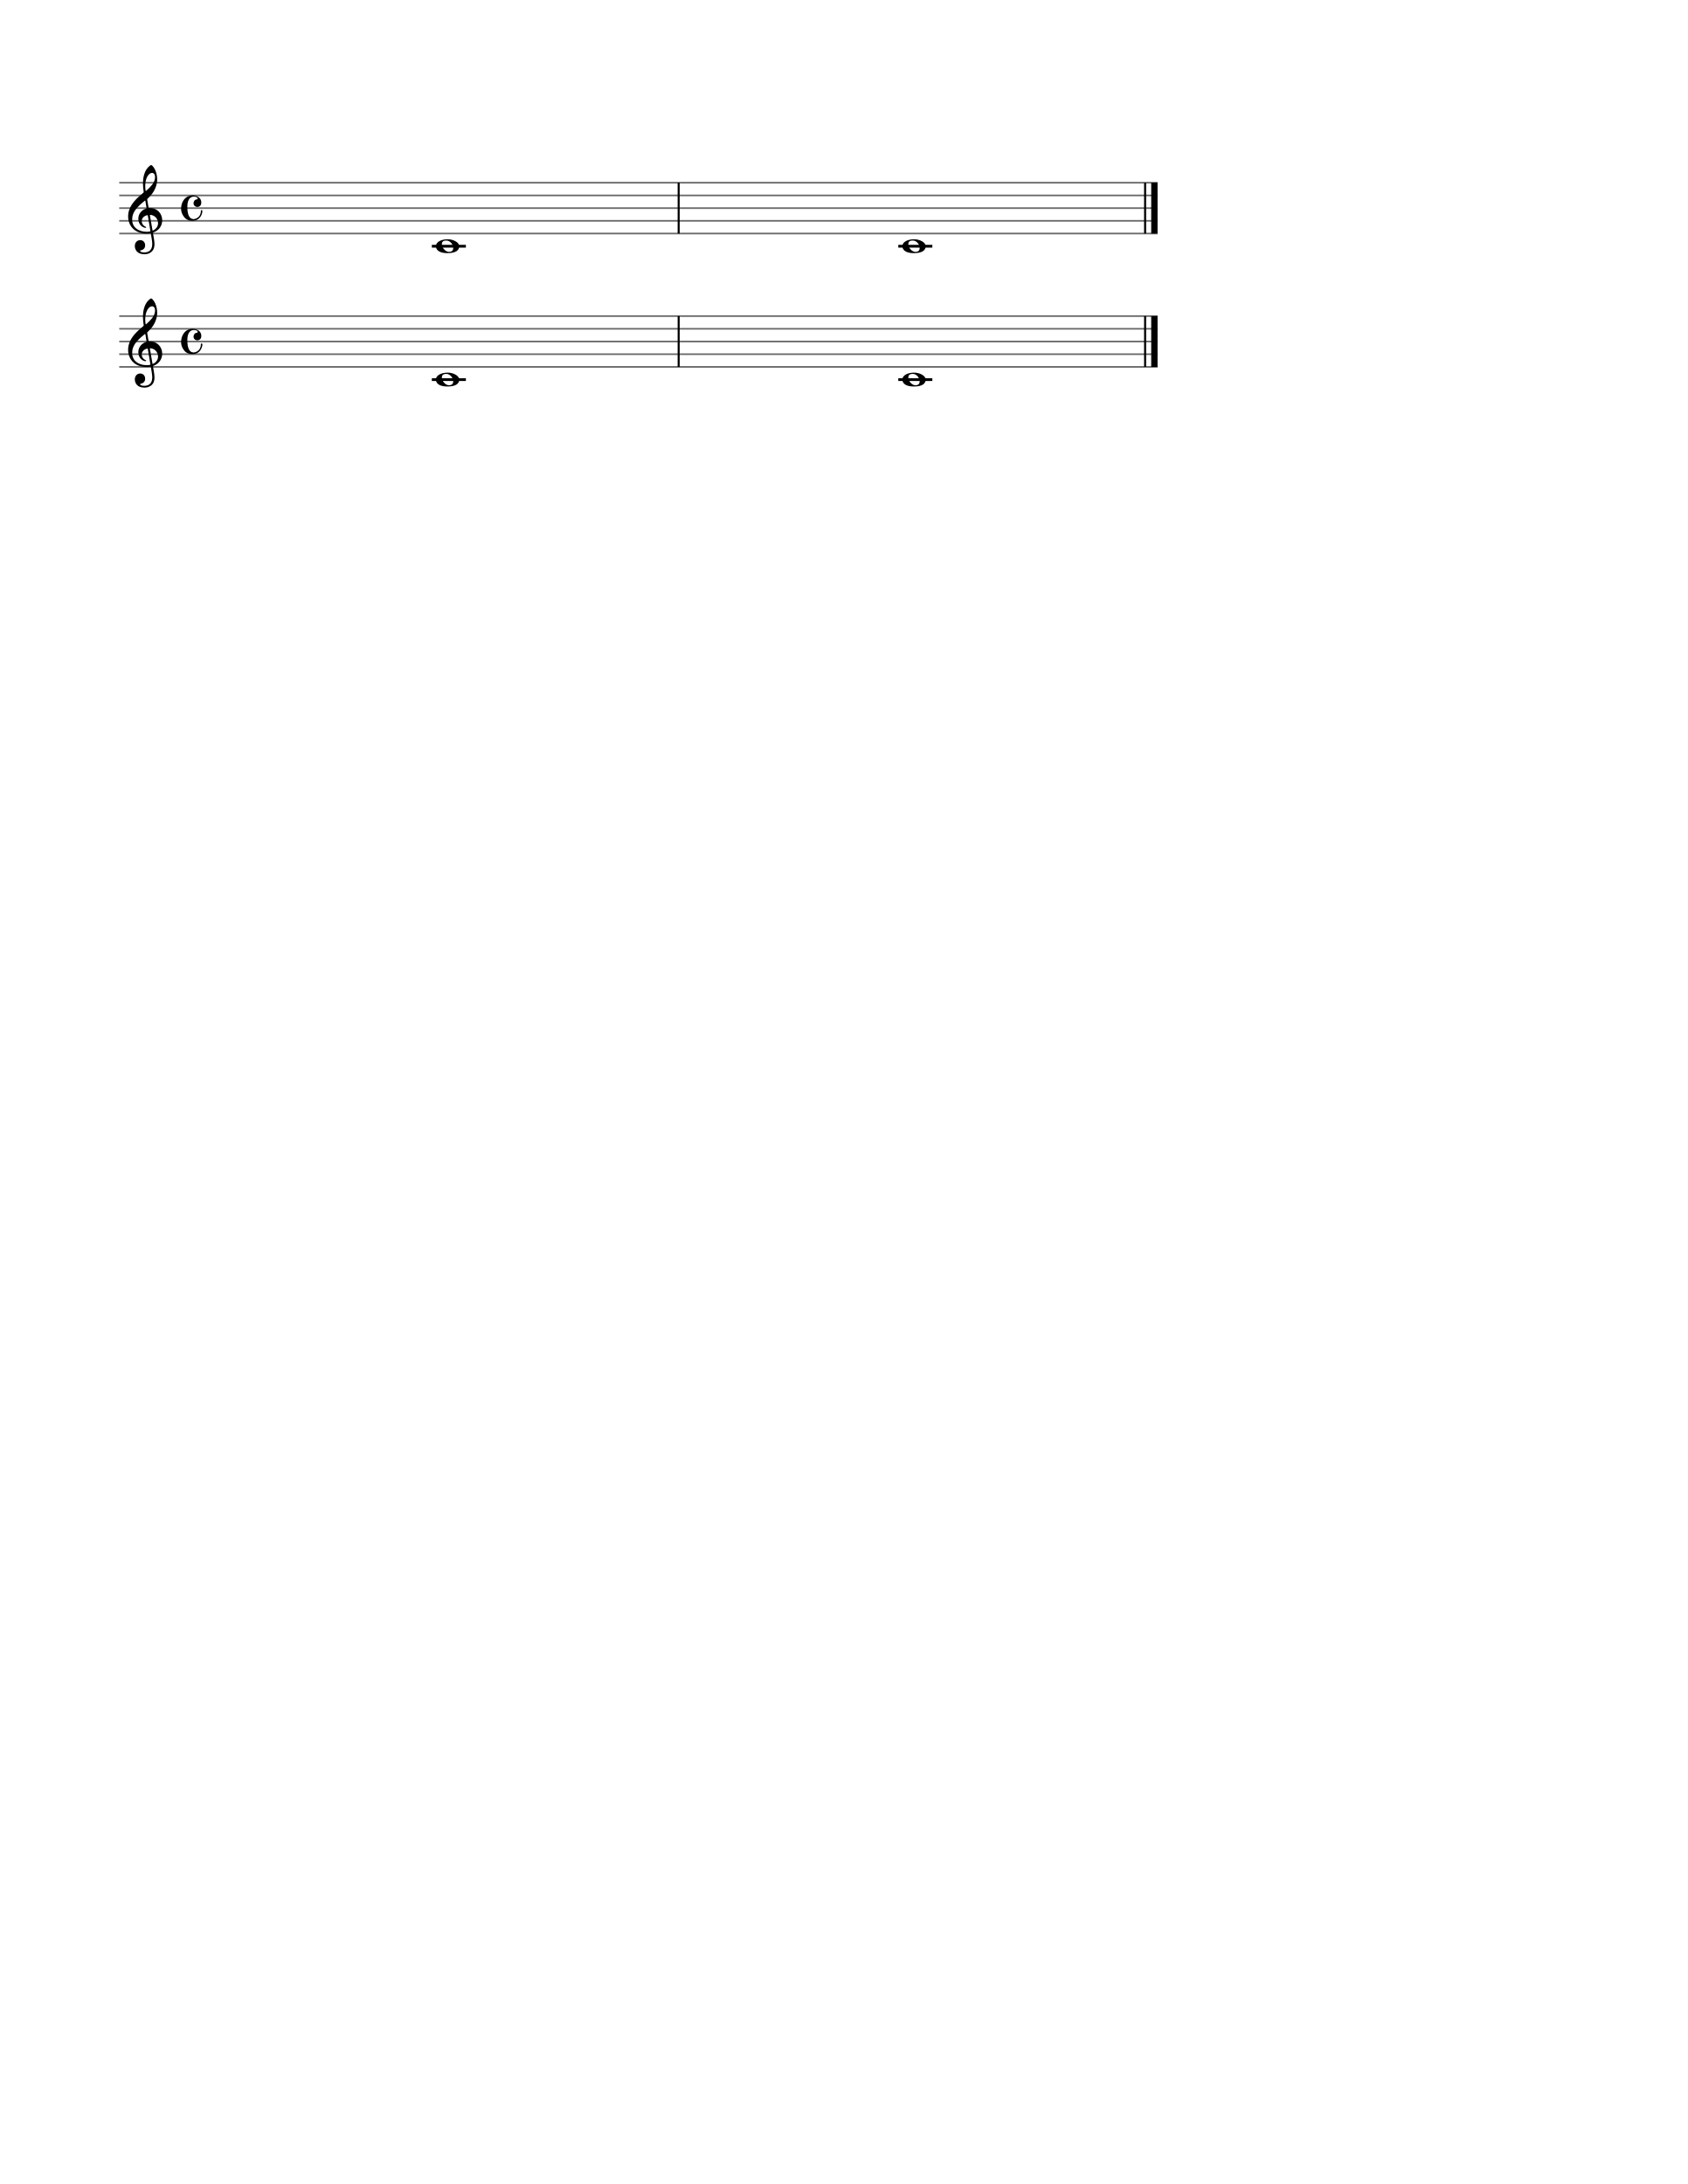
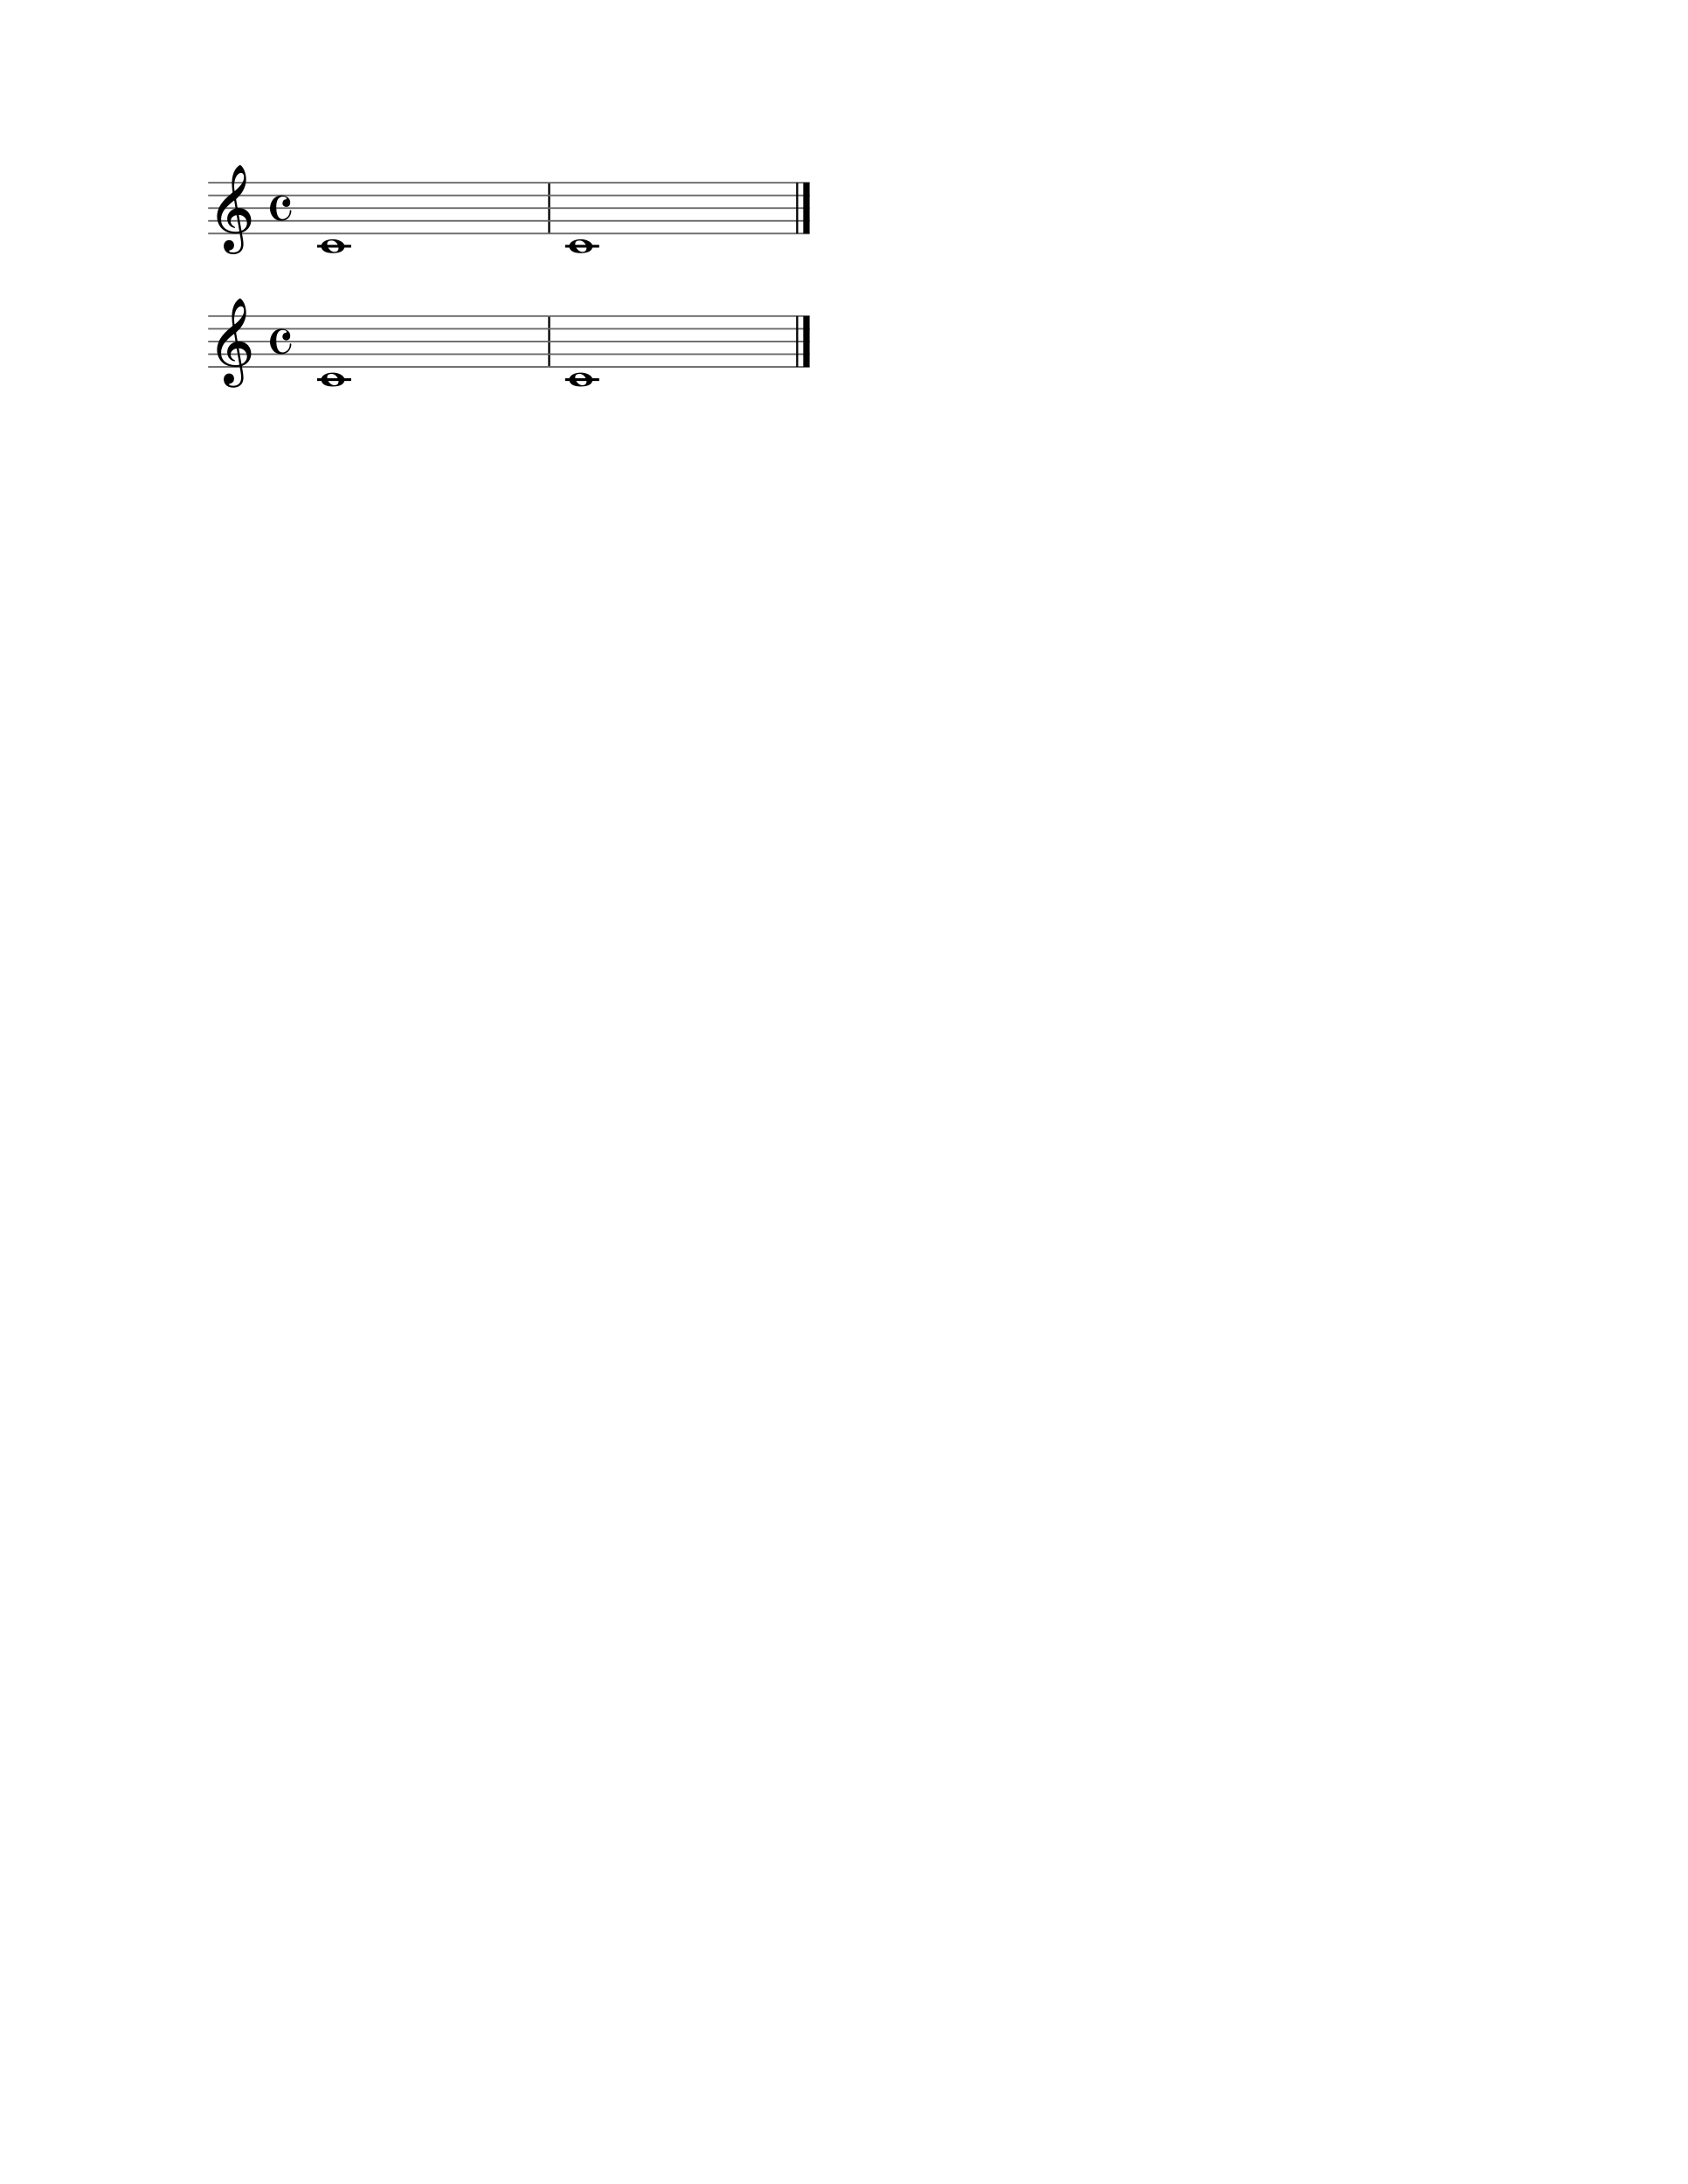
<svg xmlns="http://www.w3.org/2000/svg" height="279.4mm" viewBox="0 0 1328.615 1719.385" width="215.9mm">
-   <g transform="translate(93.84615)">
+   <g transform="translate(163.8462)">
    <g>
      <g>
-         <line stroke="#6A6A6A" stroke-width="1.3" x1="0" x2="817.349" y1="183.846" y2="183.846" />
-         <line stroke="#6A6A6A" stroke-width="1.3" x1="0" x2="817.349" y1="173.846" y2="173.846" />
-         <line stroke="#6A6A6A" stroke-width="1.3" x1="0" x2="817.349" y1="163.846" y2="163.846" />
-         <line stroke="#6A6A6A" stroke-width="1.3" x1="0" x2="817.349" y1="153.846" y2="153.846" />
-         <line stroke="#6A6A6A" stroke-width="1.3" x1="0" x2="817.349" y1="143.846" y2="143.846" />
+         <line stroke="#6A6A6A" stroke-width="1.3" x1="0" x2="267.621" y1="183.846" y2="183.846" />
+         <line stroke="#6A6A6A" stroke-width="1.3" x1="0" x2="267.621" y1="173.846" y2="173.846" />
+         <line stroke="#6A6A6A" stroke-width="1.3" x1="0" x2="267.621" y1="163.846" y2="163.846" />
+         <line stroke="#6A6A6A" stroke-width="1.3" x1="0" x2="267.621" y1="153.846" y2="153.846" />
+         <line stroke="#6A6A6A" stroke-width="1.3" x1="0" x2="267.621" y1="143.846" y2="143.846" />
      </g>
      <g>
        <path d="M25.200 129.926C24.640 129.926 23.400 130.966 22.600 131.846C19.640 135.126 18.680 140.126 18.680 144.286C18.680 146.606 18.960 149.206 19.240 150.846C19.320 151.326 19.360 151.406 18.880 151.806C16.320 153.926 13.560 156.366 11.480 158.926C8.720 162.366 7 166.086 7 170.366C7 177.326 11.760 183.926 21.560 183.926C22.480 183.926 23.520 183.846 24.320 183.686C24.760 183.606 24.840 183.566 24.920 184.046C25.400 186.726 26 190.206 26 192.086C26 198.006 22 198.726 19.640 198.726C17.480 198.726 16.440 198.086 16.440 197.566C16.440 197.126 16.800 197.166 17.720 196.886C18.960 196.526 20.400 195.446 20.400 193.126C20.400 190.926 19 189.046 16.560 189.046C13.880 189.046 12.280 191.166 12.280 193.646C12.280 196.246 13.840 200.166 19.880 200.166C22.560 200.166 27.760 198.966 27.760 192.166C27.760 189.886 27.040 186.086 26.600 183.606C26.520 183.126 26.560 183.166 27.120 182.926C31.160 181.326 33.840 177.926 33.840 173.406C33.840 168.286 30.080 163.766 24.200 163.766C23.080 163.766 23.200 163.966 23.040 163.046L22.040 157.246C21.960 156.766 22.040 156.726 22.280 156.486C22.920 155.886 23.760 155.046 24.520 154.206C27.880 150.526 29.880 145.766 29.880 141.246C29.880 137.766 28.920 134.326 27.280 131.926C26.680 131.046 25.640 129.926 25.200 129.926ZM20.040 158.086C20.440 157.766 20.520 157.806 20.600 158.246L21.440 163.366C21.560 164.126 21.560 164.086 20.840 164.326C17.320 165.526 15.040 168.686 15.040 172.086C15.040 175.686 16.920 178.246 19.640 179.166C19.960 179.286 20.440 179.406 20.720 179.406C21.040 179.406 21.200 179.206 21.200 178.966C21.200 178.686 20.880 178.566 20.600 178.446C18.920 177.726 17.720 176.006 17.720 174.166C17.720 171.886 19.280 170.166 21.720 169.486C22.360 169.326 22.440 169.366 22.520 169.806L24.520 181.726C24.600 182.166 24.560 182.166 23.960 182.286C23.320 182.406 22.520 182.486 21.720 182.486C14.720 182.486 10.200 178.606 10.200 173.046C10.200 170.686 10.600 167.526 13.920 163.766C16.320 161.086 18.160 159.606 20.040 158.086ZM24.640 169.166C27.880 169.446 30.560 172.166 30.560 175.686C30.560 178.206 29.040 180.246 26.800 181.366C26.320 181.606 26.240 181.606 26.160 181.126L24.200 169.726C24.120 169.246 24.160 169.126 24.640 169.166ZM25.800 136.126C27.120 136.126 28.200 137.206 28.200 139.406C28.200 142.166 26.880 144.726 23.760 147.846C23.120 148.486 22.160 149.406 21.240 150.206C20.960 150.446 20.800 150.406 20.720 149.886C20.560 148.846 20.480 147.486 20.480 146.206C20.480 139.966 23.360 136.126 25.800 136.126Z" />
      </g>
      <g />
      <path d="M57.820 153.806C56.620 153.806 55.220 154.126 54.140 154.606C50.580 156.166 48.700 160.446 48.700 164.246C48.700 164.606 48.700 164.966 48.740 165.326C48.940 167.486 49.980 169.526 51.300 171.126C52.820 172.966 55.020 173.806 57.420 173.806C64.420 173.806 65.460 167.446 65.460 166.286C65.460 165.406 65.020 165.406 64.860 165.406C64.540 165.406 64.260 165.446 64.260 166.126C64.260 171.286 59.860 172.486 58.580 172.486C55.340 172.486 53.620 169.326 53.620 162.726C53.620 156.126 56.660 154.766 58.820 154.766C60.900 154.766 61.740 155.726 61.740 156.126C61.740 156.486 61.620 157.006 61.020 157.006C59.420 157.006 58.500 158.726 58.500 159.966C58.500 162.246 60.460 162.966 61.580 162.966C61.580 162.966 64.620 162.846 64.620 159.526C64.620 154.286 58.580 153.806 57.820 153.806Z" />
    </g>
    <g>
-       <line stroke="black" stroke-width="1.6" x1="440.374" x2="440.374" y1="143.846" y2="183.846" />
+       <line stroke="black" stroke-width="1.6" x1="268.421" x2="268.421" y1="143.846" y2="183.846" />
    </g>
    <g>
      <g>
-         <line stroke="#6A6A6A" stroke-width="1.3" x1="0" x2="817.349" y1="288.846" y2="288.846" />
-         <line stroke="#6A6A6A" stroke-width="1.3" x1="0" x2="817.349" y1="278.846" y2="278.846" />
-         <line stroke="#6A6A6A" stroke-width="1.3" x1="0" x2="817.349" y1="268.846" y2="268.846" />
-         <line stroke="#6A6A6A" stroke-width="1.3" x1="0" x2="817.349" y1="258.846" y2="258.846" />
-         <line stroke="#6A6A6A" stroke-width="1.3" x1="0" x2="817.349" y1="248.846" y2="248.846" />
+         <line stroke="#6A6A6A" stroke-width="1.3" x1="0" x2="267.621" y1="288.846" y2="288.846" />
+         <line stroke="#6A6A6A" stroke-width="1.3" x1="0" x2="267.621" y1="278.846" y2="278.846" />
+         <line stroke="#6A6A6A" stroke-width="1.3" x1="0" x2="267.621" y1="268.846" y2="268.846" />
+         <line stroke="#6A6A6A" stroke-width="1.3" x1="0" x2="267.621" y1="258.846" y2="258.846" />
+         <line stroke="#6A6A6A" stroke-width="1.3" x1="0" x2="267.621" y1="248.846" y2="248.846" />
      </g>
      <g>
        <path d="M25.200 234.926C24.640 234.926 23.400 235.966 22.600 236.846C19.640 240.126 18.680 245.126 18.680 249.286C18.680 251.606 18.960 254.206 19.240 255.846C19.320 256.326 19.360 256.406 18.880 256.806C16.320 258.926 13.560 261.366 11.480 263.926C8.720 267.366 7 271.086 7 275.366C7 282.326 11.760 288.926 21.560 288.926C22.480 288.926 23.520 288.846 24.320 288.686C24.760 288.606 24.840 288.566 24.920 289.046C25.400 291.726 26 295.206 26 297.086C26 303.006 22 303.726 19.640 303.726C17.480 303.726 16.440 303.086 16.440 302.566C16.440 302.126 16.800 302.166 17.720 301.886C18.960 301.526 20.400 300.446 20.400 298.126C20.400 295.926 19 294.046 16.560 294.046C13.880 294.046 12.280 296.166 12.280 298.646C12.280 301.246 13.840 305.166 19.880 305.166C22.560 305.166 27.760 303.966 27.760 297.166C27.760 294.886 27.040 291.086 26.600 288.606C26.520 288.126 26.560 288.166 27.120 287.926C31.160 286.326 33.840 282.926 33.840 278.406C33.840 273.286 30.080 268.766 24.200 268.766C23.080 268.766 23.200 268.966 23.040 268.046L22.040 262.246C21.960 261.766 22.040 261.726 22.280 261.486C22.920 260.886 23.760 260.046 24.520 259.206C27.880 255.526 29.880 250.766 29.880 246.246C29.880 242.766 28.920 239.326 27.280 236.926C26.680 236.046 25.640 234.926 25.200 234.926ZM20.040 263.086C20.440 262.766 20.520 262.806 20.600 263.246L21.440 268.366C21.560 269.126 21.560 269.086 20.840 269.326C17.320 270.526 15.040 273.686 15.040 277.086C15.040 280.686 16.920 283.246 19.640 284.166C19.960 284.286 20.440 284.406 20.720 284.406C21.040 284.406 21.200 284.206 21.200 283.966C21.200 283.686 20.880 283.566 20.600 283.446C18.920 282.726 17.720 281.006 17.720 279.166C17.720 276.886 19.280 275.166 21.720 274.486C22.360 274.326 22.440 274.366 22.520 274.806L24.520 286.726C24.600 287.166 24.560 287.166 23.960 287.286C23.320 287.406 22.520 287.486 21.720 287.486C14.720 287.486 10.200 283.606 10.200 278.046C10.200 275.686 10.600 272.526 13.920 268.766C16.320 266.086 18.160 264.606 20.040 263.086ZM24.640 274.166C27.880 274.446 30.560 277.166 30.560 280.686C30.560 283.206 29.040 285.246 26.800 286.366C26.320 286.606 26.240 286.606 26.160 286.126L24.200 274.726C24.120 274.246 24.160 274.126 24.640 274.166ZM25.800 241.126C27.120 241.126 28.200 242.206 28.200 244.406C28.200 247.166 26.880 249.726 23.760 252.846C23.120 253.486 22.160 254.406 21.240 255.206C20.960 255.446 20.800 255.406 20.720 254.886C20.560 253.846 20.480 252.486 20.480 251.206C20.480 244.966 23.360 241.126 25.800 241.126Z" />
      </g>
      <g />
      <path d="M57.820 258.806C56.620 258.806 55.220 259.126 54.140 259.606C50.580 261.166 48.700 265.446 48.700 269.246C48.700 269.606 48.700 269.966 48.740 270.326C48.940 272.486 49.980 274.526 51.300 276.126C52.820 277.966 55.020 278.806 57.420 278.806C64.420 278.806 65.460 272.446 65.460 271.286C65.460 270.406 65.020 270.406 64.860 270.406C64.540 270.406 64.260 270.446 64.260 271.126C64.260 276.286 59.860 277.486 58.580 277.486C55.340 277.486 53.620 274.326 53.620 267.726C53.620 261.126 56.660 259.766 58.820 259.766C60.900 259.766 61.740 260.726 61.740 261.126C61.740 261.486 61.620 262.006 61.020 262.006C59.420 262.006 58.500 263.726 58.500 264.966C58.500 267.246 60.460 267.966 61.580 267.966C61.580 267.966 64.620 267.846 64.620 264.526C64.620 259.286 58.580 258.806 57.820 258.806Z" />
    </g>
    <g>
-       <line stroke="black" stroke-width="1.6" x1="440.374" x2="440.374" y1="248.846" y2="288.846" />
+       <line stroke="black" stroke-width="1.6" x1="268.421" x2="268.421" y1="248.846" y2="288.846" />
    </g>
    <g>
      <g>
-         <path d="M258.687 188.366C252.887 188.366 249.287 190.806 249.287 193.766C249.287 196.686 251.767 199.286 258.247 199.286C265.367 199.286 267.647 196.806 267.647 193.766C267.647 190.686 262.727 188.366 258.687 188.366ZM254.127 191.086C254.607 189.606 256.207 189.366 257.567 189.366C260.527 189.366 262.927 192.566 262.927 195.206C262.927 195.486 262.887 195.766 262.847 196.006C262.647 197.086 262.007 197.846 260.927 198.126C260.487 198.246 260.047 198.286 259.607 198.286C259.207 198.286 258.847 198.246 258.447 198.126C257.727 197.886 257.007 197.486 256.407 196.966C256.087 196.686 255.767 196.366 255.487 196.006C254.647 195.006 253.967 193.526 253.967 192.166C253.967 191.806 254.007 191.446 254.127 191.086Z" />
+         <path d="M98.400 188.366C92.600 188.366 89 190.806 89 193.766C89 196.686 91.480 199.286 97.960 199.286C105.080 199.286 107.360 196.806 107.360 193.766C107.360 190.686 102.440 188.366 98.400 188.366ZM93.840 191.086C94.320 189.606 95.920 189.366 97.280 189.366C100.240 189.366 102.640 192.566 102.640 195.206C102.640 195.486 102.600 195.766 102.560 196.006C102.360 197.086 101.720 197.846 100.640 198.126C100.200 198.246 99.760 198.286 99.320 198.286C98.920 198.286 98.560 198.246 98.160 198.126C97.440 197.886 96.720 197.486 96.120 196.966C95.800 196.686 95.480 196.366 95.200 196.006C94.360 195.006 93.680 193.526 93.680 192.166C93.680 191.806 93.720 191.446 93.840 191.086Z" />
      </g>
-       <line stroke="#000000" stroke-width="2.2" x1="246.087" x2="272.887" y1="193.846" y2="193.846" />
+       <line stroke="#000000" stroke-width="2.2" x1="85.8" x2="112.6" y1="193.846" y2="193.846" />
    </g>
    <g>
      <g>
-         <path d="M258.687 293.366C252.887 293.366 249.287 295.806 249.287 298.766C249.287 301.686 251.767 304.286 258.247 304.286C265.367 304.286 267.647 301.806 267.647 298.766C267.647 295.686 262.727 293.366 258.687 293.366ZM254.127 296.086C254.607 294.606 256.207 294.366 257.567 294.366C260.527 294.366 262.927 297.566 262.927 300.206C262.927 300.486 262.887 300.766 262.847 301.006C262.647 302.086 262.007 302.846 260.927 303.126C260.487 303.246 260.047 303.286 259.607 303.286C259.207 303.286 258.847 303.246 258.447 303.126C257.727 302.886 257.007 302.486 256.407 301.966C256.087 301.686 255.767 301.366 255.487 301.006C254.647 300.006 253.967 298.526 253.967 297.166C253.967 296.806 254.007 296.446 254.127 296.086Z" />
+         <path d="M98.400 293.366C92.600 293.366 89 295.806 89 298.766C89 301.686 91.480 304.286 97.960 304.286C105.080 304.286 107.360 301.806 107.360 298.766C107.360 295.686 102.440 293.366 98.400 293.366ZM93.840 296.086C94.320 294.606 95.920 294.366 97.280 294.366C100.240 294.366 102.640 297.566 102.640 300.206C102.640 300.486 102.600 300.766 102.560 301.006C102.360 302.086 101.720 302.846 100.640 303.126C100.200 303.246 99.760 303.286 99.320 303.286C98.920 303.286 98.560 303.246 98.160 303.126C97.440 302.886 96.720 302.486 96.120 301.966C95.800 301.686 95.480 301.366 95.200 301.006C94.360 300.006 93.680 298.526 93.680 297.166C93.680 296.806 93.720 296.446 93.840 296.086Z" />
      </g>
-       <line stroke="#000000" stroke-width="2.2" x1="246.087" x2="272.887" y1="298.846" y2="298.846" />
+       <line stroke="#000000" stroke-width="2.2" x1="85.8" x2="112.6" y1="298.846" y2="298.846" />
    </g>
  </g>
-   <g transform="translate(550.0205)">
-     <g />
+   <g transform="translate(448.0667)">
    <g>
-       <line stroke="black" stroke-width="1.6" x1="351.374" x2="351.374" y1="143.846" y2="183.846" />
-       <line stroke="black" stroke-width="5" x1="358.674" x2="358.674" y1="143.846" y2="183.846" />
+       <g>
+         <line stroke="#6A6A6A" stroke-width="1.3" x1="-16.6" x2="189.221" y1="183.846" y2="183.846" />
+         <line stroke="#6A6A6A" stroke-width="1.3" x1="-16.6" x2="189.221" y1="173.846" y2="173.846" />
+         <line stroke="#6A6A6A" stroke-width="1.3" x1="-16.6" x2="189.221" y1="163.846" y2="163.846" />
+         <line stroke="#6A6A6A" stroke-width="1.3" x1="-16.6" x2="189.221" y1="153.846" y2="153.846" />
+         <line stroke="#6A6A6A" stroke-width="1.3" x1="-16.6" x2="189.221" y1="143.846" y2="143.846" />
+       </g>
    </g>
-     <g />
    <g>
-       <line stroke="black" stroke-width="1.6" x1="351.374" x2="351.374" y1="248.846" y2="288.846" />
-       <line stroke="black" stroke-width="5" x1="358.674" x2="358.674" y1="248.846" y2="288.846" />
+       <line stroke="black" stroke-width="1.6" x1="179.421" x2="179.421" y1="143.846" y2="183.846" />
+       <line stroke="black" stroke-width="5" x1="186.721" x2="186.721" y1="143.846" y2="183.846" />
    </g>
    <g>
      <g>
-         <path d="M169.687 188.366C163.887 188.366 160.287 190.806 160.287 193.766C160.287 196.686 162.767 199.286 169.247 199.286C176.367 199.286 178.647 196.806 178.647 193.766C178.647 190.686 173.727 188.366 169.687 188.366ZM165.127 191.086C165.607 189.606 167.207 189.366 168.567 189.366C171.527 189.366 173.927 192.566 173.927 195.206C173.927 195.486 173.887 195.766 173.847 196.006C173.647 197.086 173.007 197.846 171.927 198.126C171.487 198.246 171.047 198.286 170.607 198.286C170.207 198.286 169.847 198.246 169.447 198.126C168.727 197.886 168.007 197.486 167.407 196.966C167.087 196.686 166.767 196.366 166.487 196.006C165.647 195.006 164.967 193.526 164.967 192.166C164.967 191.806 165.007 191.446 165.127 191.086Z" />
+         <line stroke="#6A6A6A" stroke-width="1.3" x1="-16.6" x2="189.221" y1="288.846" y2="288.846" />
+         <line stroke="#6A6A6A" stroke-width="1.3" x1="-16.6" x2="189.221" y1="278.846" y2="278.846" />
+         <line stroke="#6A6A6A" stroke-width="1.3" x1="-16.6" x2="189.221" y1="268.846" y2="268.846" />
+         <line stroke="#6A6A6A" stroke-width="1.3" x1="-16.6" x2="189.221" y1="258.846" y2="258.846" />
+         <line stroke="#6A6A6A" stroke-width="1.3" x1="-16.6" x2="189.221" y1="248.846" y2="248.846" />
      </g>
-       <line stroke="#000000" stroke-width="2.2" x1="157.087" x2="183.887" y1="193.846" y2="193.846" />
+     </g>
+     <g>
+       <line stroke="black" stroke-width="1.6" x1="179.421" x2="179.421" y1="248.846" y2="288.846" />
+       <line stroke="black" stroke-width="5" x1="186.721" x2="186.721" y1="248.846" y2="288.846" />
    </g>
    <g>
      <g>
-         <path d="M169.687 293.366C163.887 293.366 160.287 295.806 160.287 298.766C160.287 301.686 162.767 304.286 169.247 304.286C176.367 304.286 178.647 301.806 178.647 298.766C178.647 295.686 173.727 293.366 169.687 293.366ZM165.127 296.086C165.607 294.606 167.207 294.366 168.567 294.366C171.527 294.366 173.927 297.566 173.927 300.206C173.927 300.486 173.887 300.766 173.847 301.006C173.647 302.086 173.007 302.846 171.927 303.126C171.487 303.246 171.047 303.286 170.607 303.286C170.207 303.286 169.847 303.246 169.447 303.126C168.727 302.886 168.007 302.486 167.407 301.966C167.087 301.686 166.767 301.366 166.487 301.006C165.647 300.006 164.967 298.526 164.967 297.166C164.967 296.806 165.007 296.446 165.127 296.086Z" />
+         <path d="M9.400 188.366C3.600 188.366 0 190.806 0 193.766C0 196.686 2.480 199.286 8.960 199.286C16.080 199.286 18.360 196.806 18.360 193.766C18.360 190.686 13.440 188.366 9.400 188.366ZM4.840 191.086C5.320 189.606 6.920 189.366 8.280 189.366C11.240 189.366 13.640 192.566 13.640 195.206C13.640 195.486 13.600 195.766 13.560 196.006C13.360 197.086 12.720 197.846 11.640 198.126C11.200 198.246 10.760 198.286 10.320 198.286C9.920 198.286 9.560 198.246 9.160 198.126C8.440 197.886 7.720 197.486 7.120 196.966C6.800 196.686 6.480 196.366 6.200 196.006C5.360 195.006 4.680 193.526 4.680 192.166C4.680 191.806 4.720 191.446 4.840 191.086Z" />
      </g>
-       <line stroke="#000000" stroke-width="2.2" x1="157.087" x2="183.887" y1="298.846" y2="298.846" />
+       <line stroke="#000000" stroke-width="2.2" x1="-3.2" x2="23.6" y1="193.846" y2="193.846" />
+     </g>
+     <g>
+       <g>
+         <path d="M9.400 293.366C3.600 293.366 0 295.806 0 298.766C0 301.686 2.480 304.286 8.960 304.286C16.080 304.286 18.360 301.806 18.360 298.766C18.360 295.686 13.440 293.366 9.400 293.366ZM4.840 296.086C5.320 294.606 6.920 294.366 8.280 294.366C11.240 294.366 13.640 297.566 13.640 300.206C13.640 300.486 13.600 300.766 13.560 301.006C13.360 302.086 12.720 302.846 11.640 303.126C11.200 303.246 10.760 303.286 10.320 303.286C9.920 303.286 9.560 303.246 9.160 303.126C8.440 302.886 7.720 302.486 7.120 301.966C6.800 301.686 6.480 301.366 6.200 301.006C5.360 300.006 4.680 298.526 4.680 297.166C4.680 296.806 4.720 296.446 4.840 296.086Z" />
+       </g>
+       <line stroke="#000000" stroke-width="2.2" x1="-3.2" x2="23.6" y1="298.846" y2="298.846" />
    </g>
  </g>
</svg>
